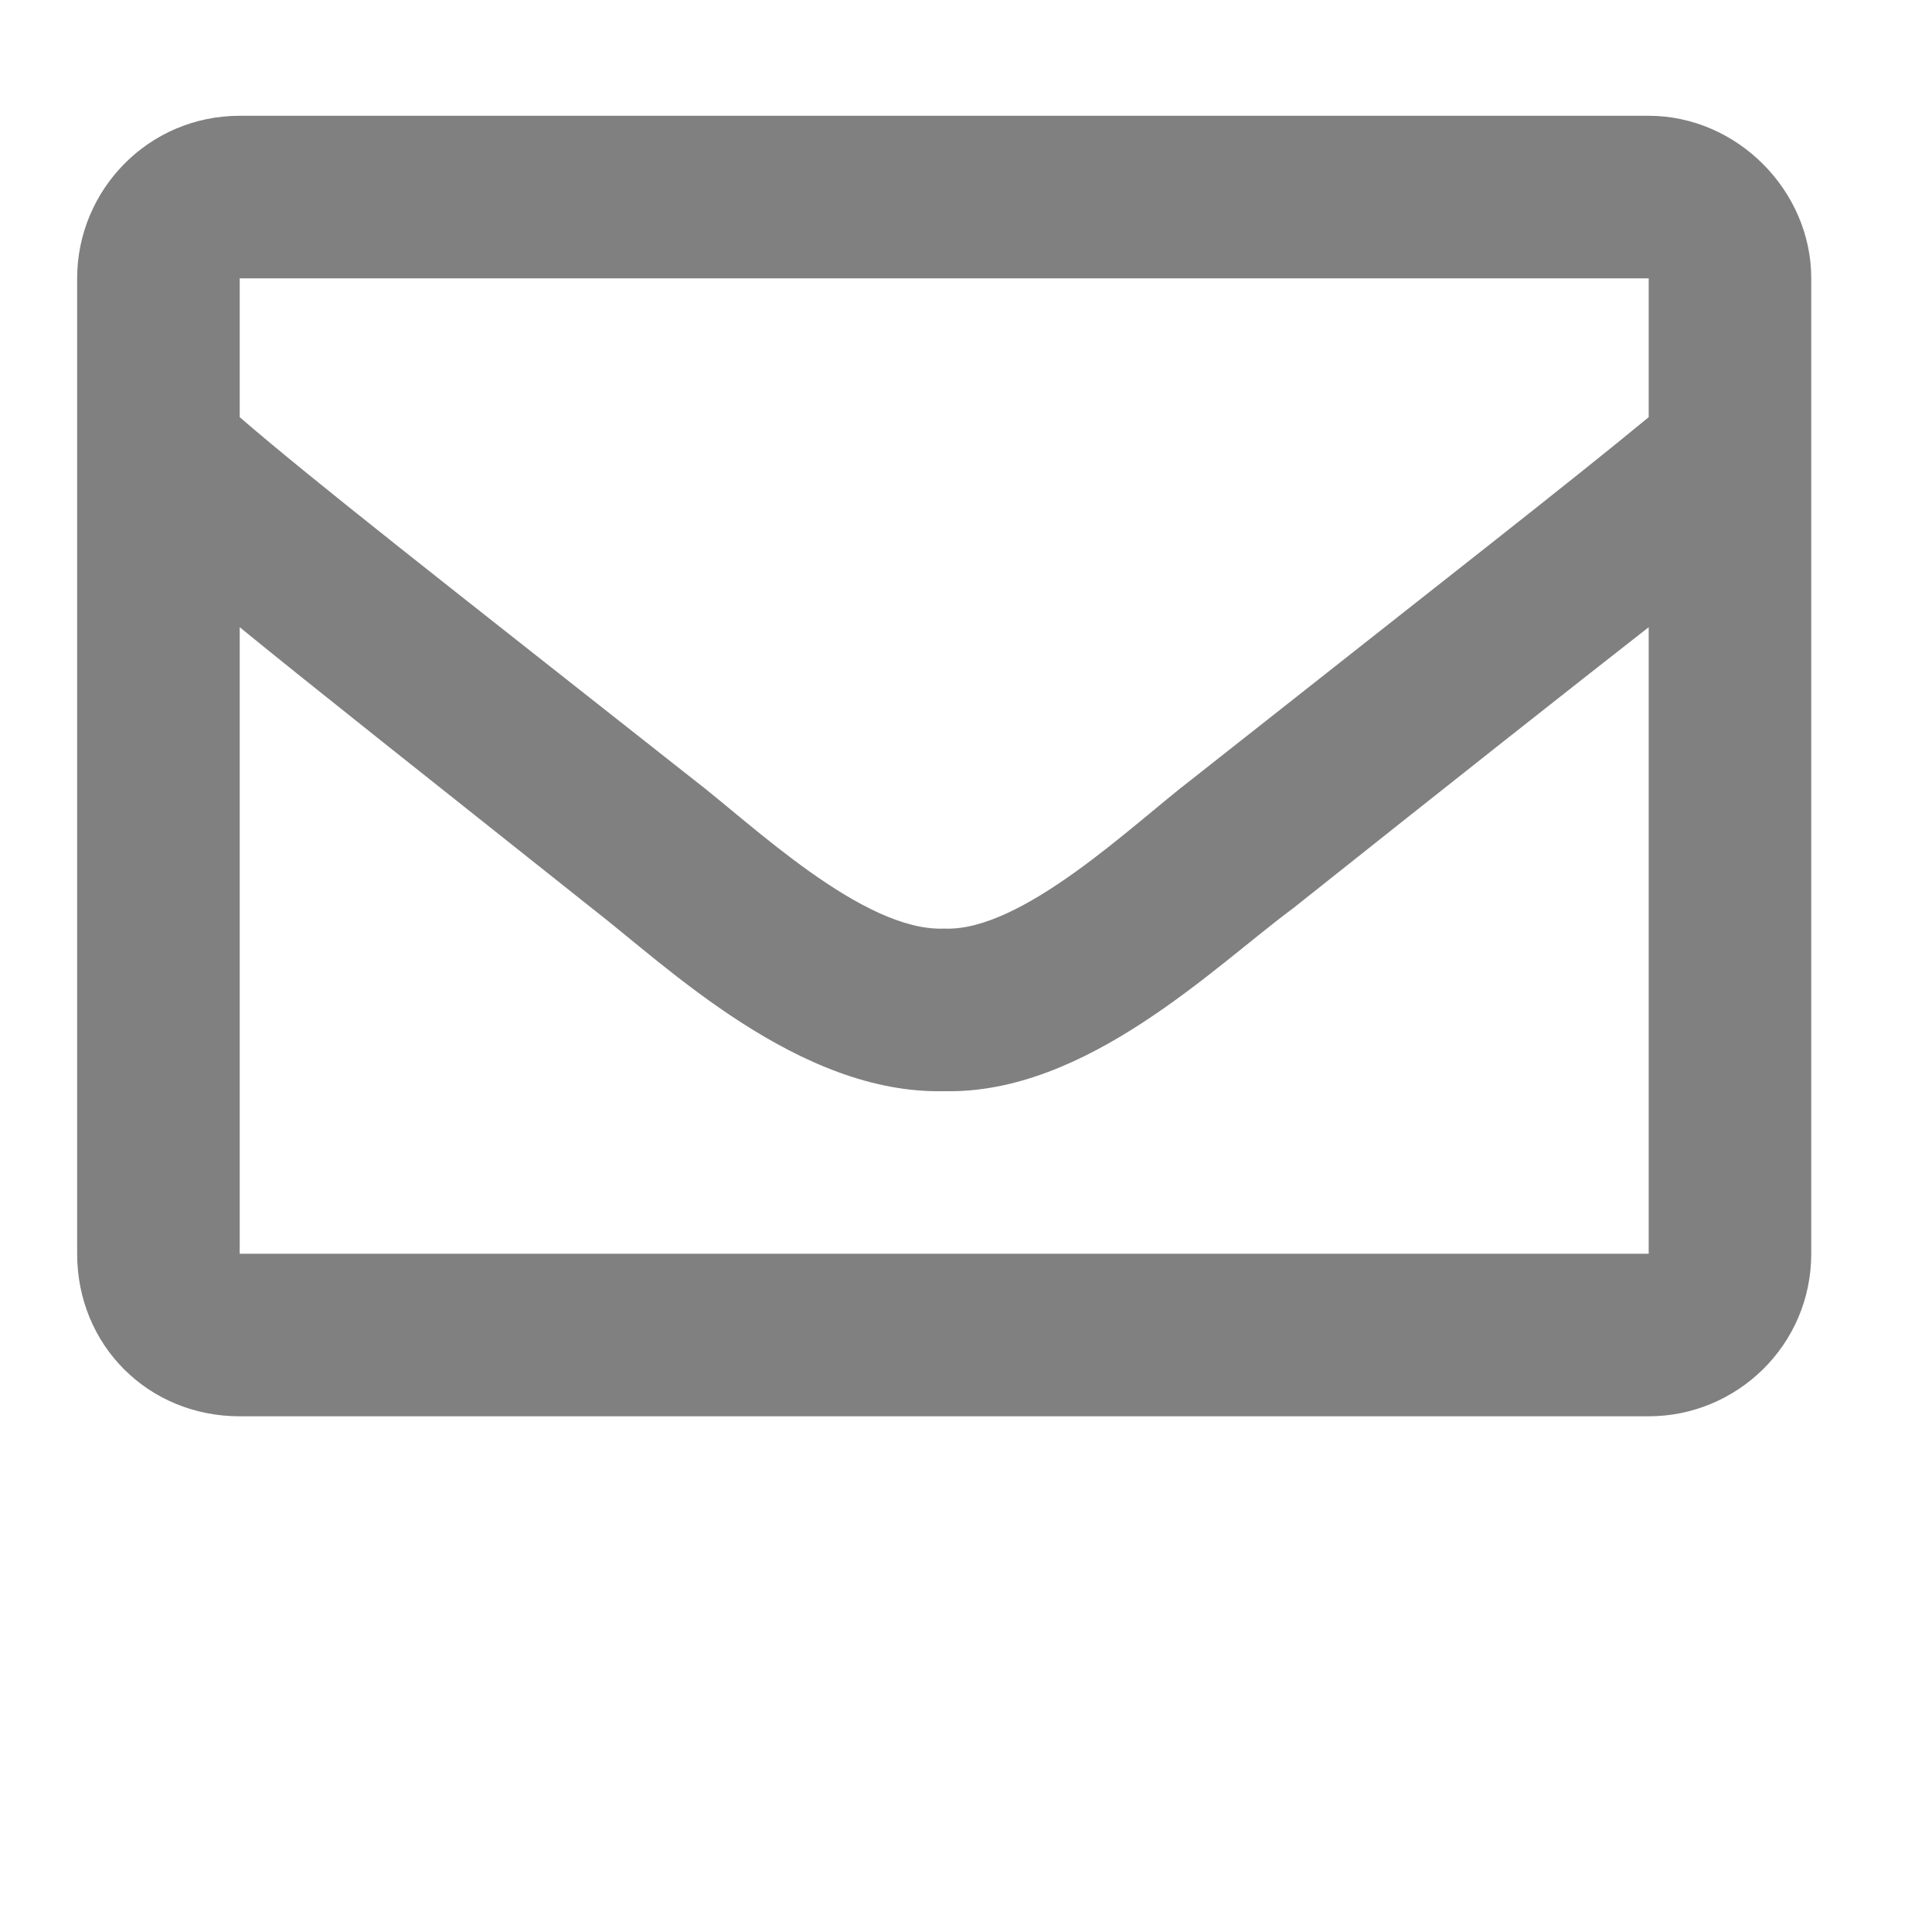
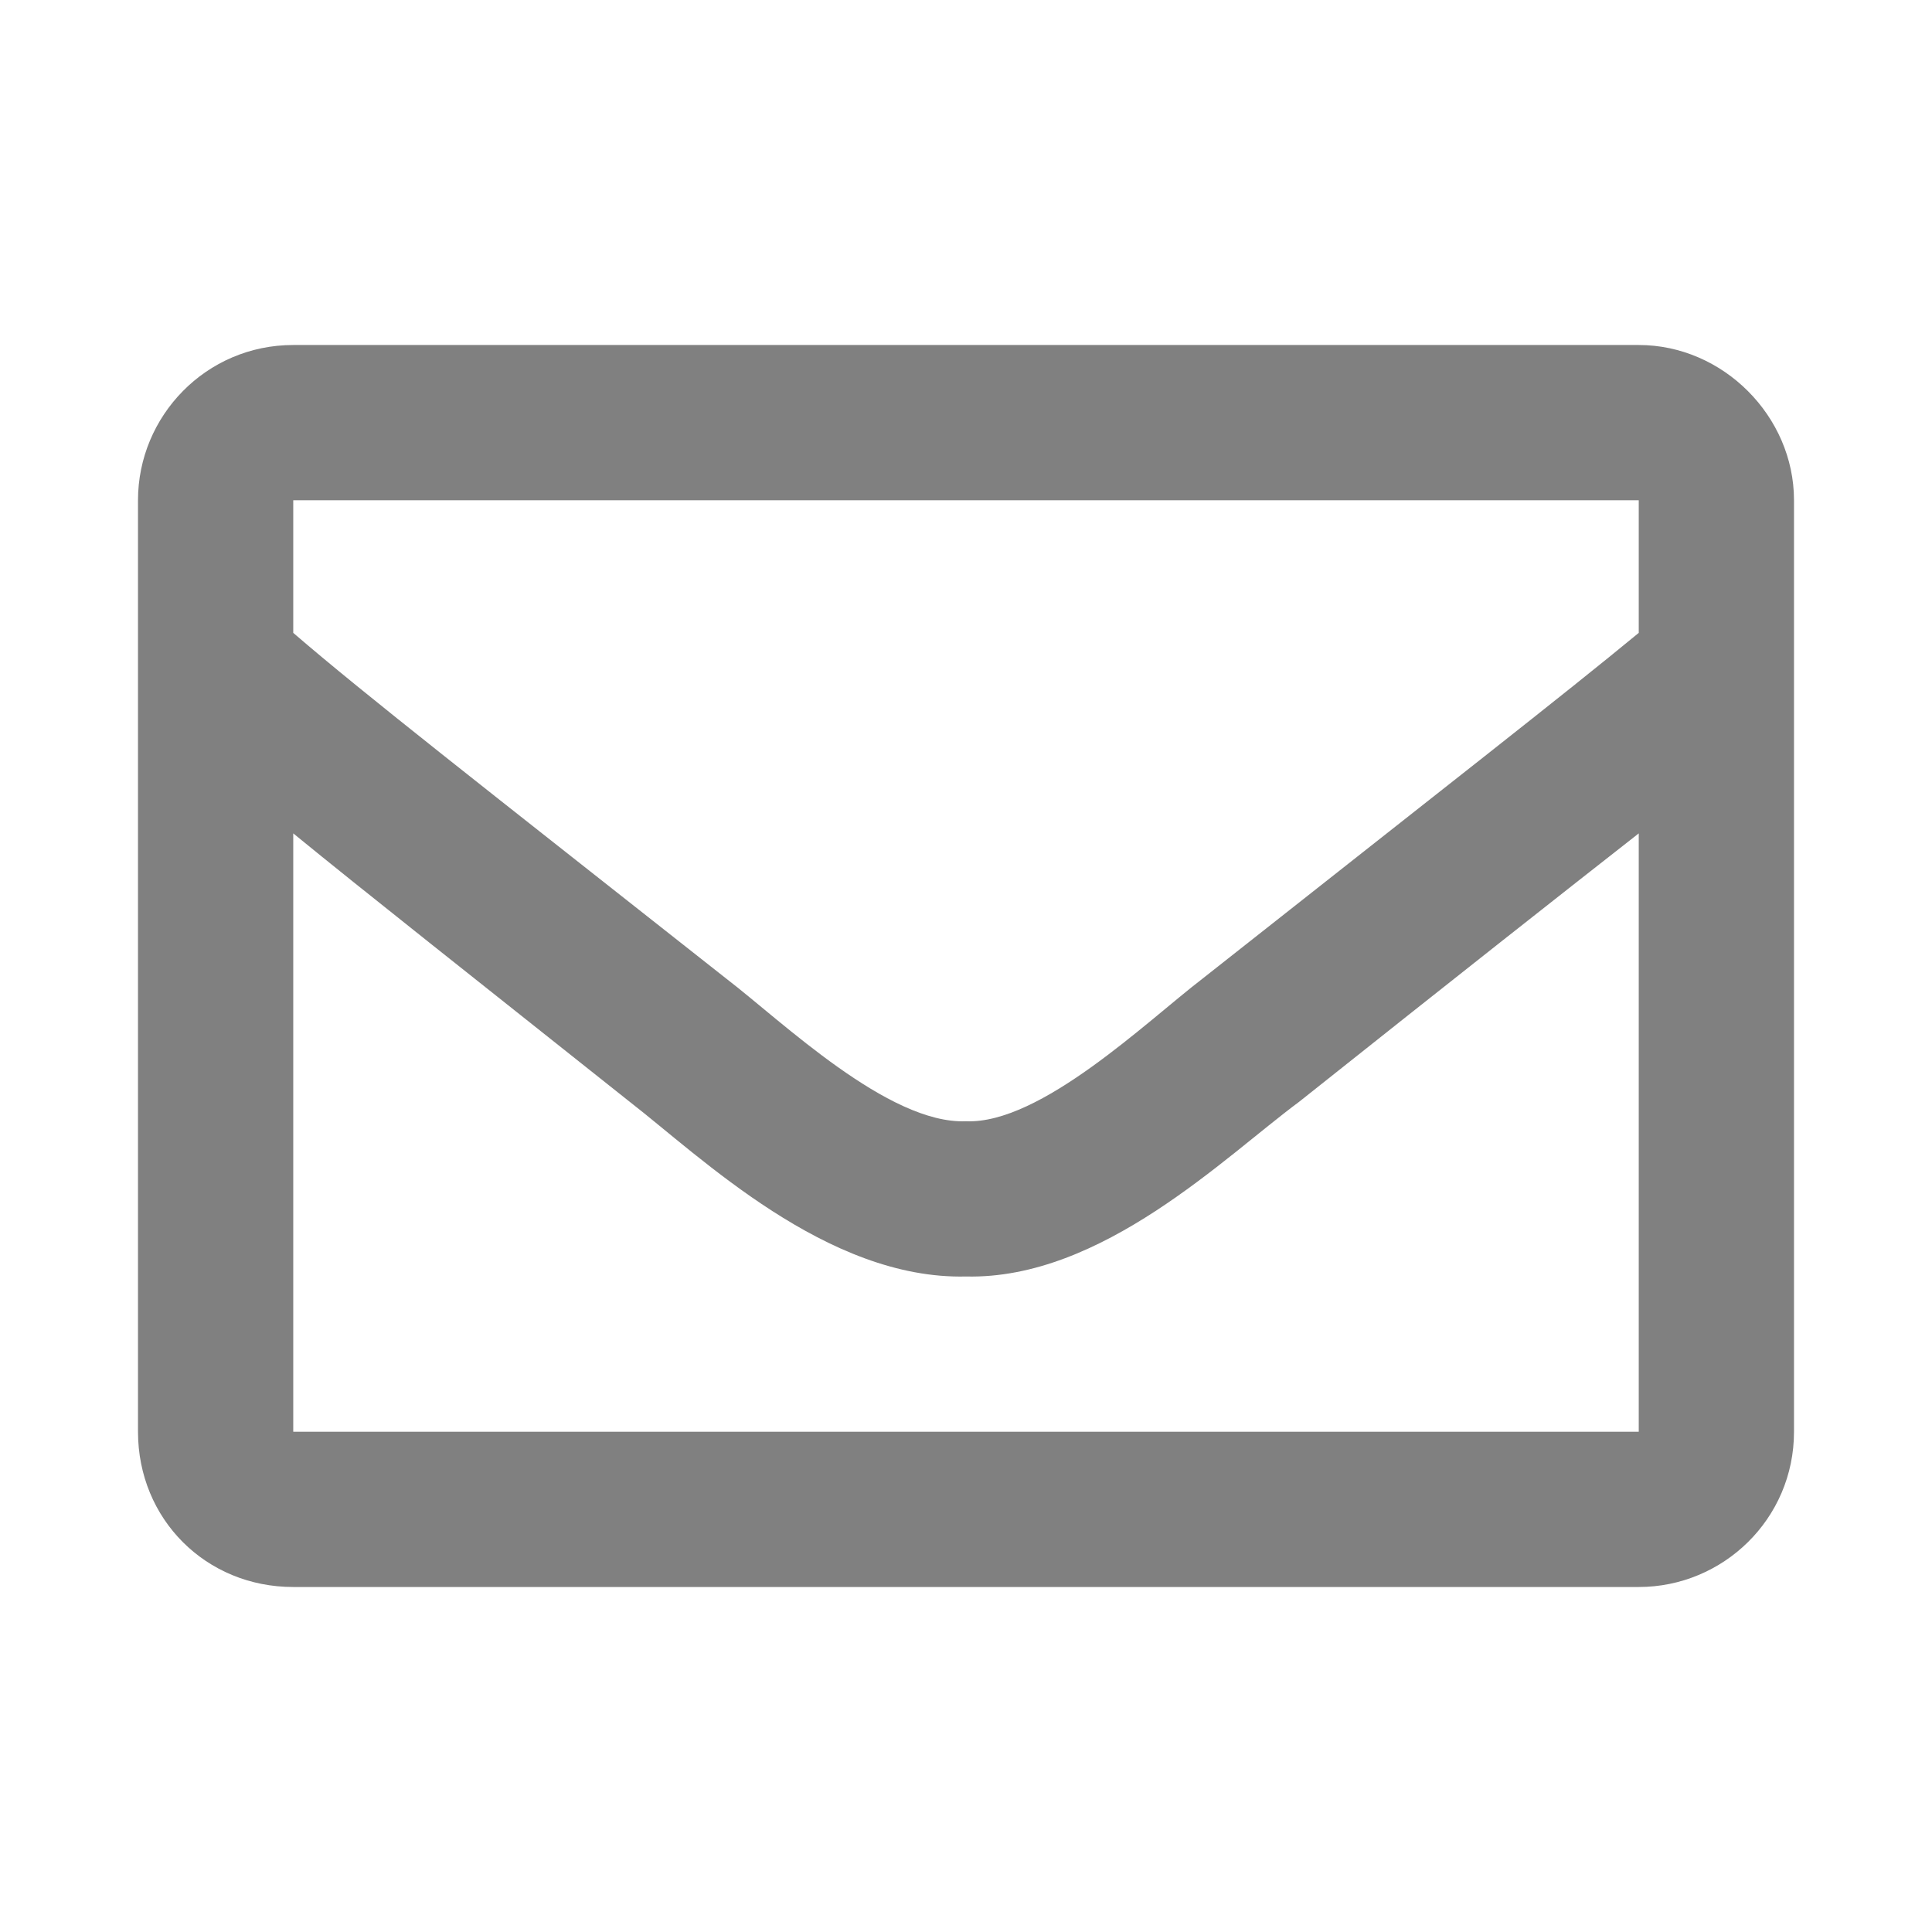
- <svg xmlns="http://www.w3.org/2000/svg" width="14" height="14" viewBox="0 0 14 14" fill="none">
-   <path d="M11.947 0.839H1.737C1.074 0.839 0.559 1.379 0.559 2.017V9.085C0.559 9.748 1.074 10.263 1.737 10.263H11.947C12.585 10.263 13.125 9.748 13.125 9.085V2.017C13.125 1.379 12.585 0.839 11.947 0.839ZM11.947 2.017V3.023C11.383 3.489 10.499 4.177 8.634 5.649C8.216 5.968 7.407 6.754 6.842 6.729C6.253 6.753 5.443 5.968 5.026 5.649C3.16 4.177 2.277 3.489 1.737 3.023V2.017H11.947ZM1.737 9.085V4.545C2.277 4.986 3.087 5.625 4.29 6.582C4.829 6.999 5.787 7.932 6.842 7.907C7.873 7.931 8.805 6.999 9.37 6.582C10.573 5.625 11.383 4.986 11.947 4.545V9.085H1.737Z" fill="#808080" />
+ <svg xmlns="http://www.w3.org/2000/svg" width="14" height="14" viewBox="0 0 14 14" fill="none" version="1.1" id="svg4">
+   <defs id="defs8" />
+   <path d="M 11.875,2.5 H 2.125 C 1.492,2.5 1,3.016 1,3.625 v 6.75 c 0,0.633 0.492,1.125 1.125,1.125 H 11.875 C 12.485,11.5 13,11.008 13,10.375 V 3.625 C 13,3.016 12.485,2.5 11.875,2.5 Z m 0,1.125 V 4.586 C 11.336,5.031 10.492,5.688 8.711,7.094 8.313,7.399 7.539,8.148 7,8.125 6.438,8.148 5.664,7.399 5.266,7.094 3.484,5.688 2.641,5.031 2.125,4.586 V 3.625 Z M 2.125,10.375 V 6.039 C 2.641,6.461 3.414,7.07 4.563,7.984 5.078,8.383 5.992,9.274 7,9.25 7.984,9.273 8.875,8.383 9.414,7.984 10.563,7.07 11.336,6.461 11.875,6.039 v 4.336 z" fill="#808080" id="path2" style="stroke-width:0.955" />
</svg>
